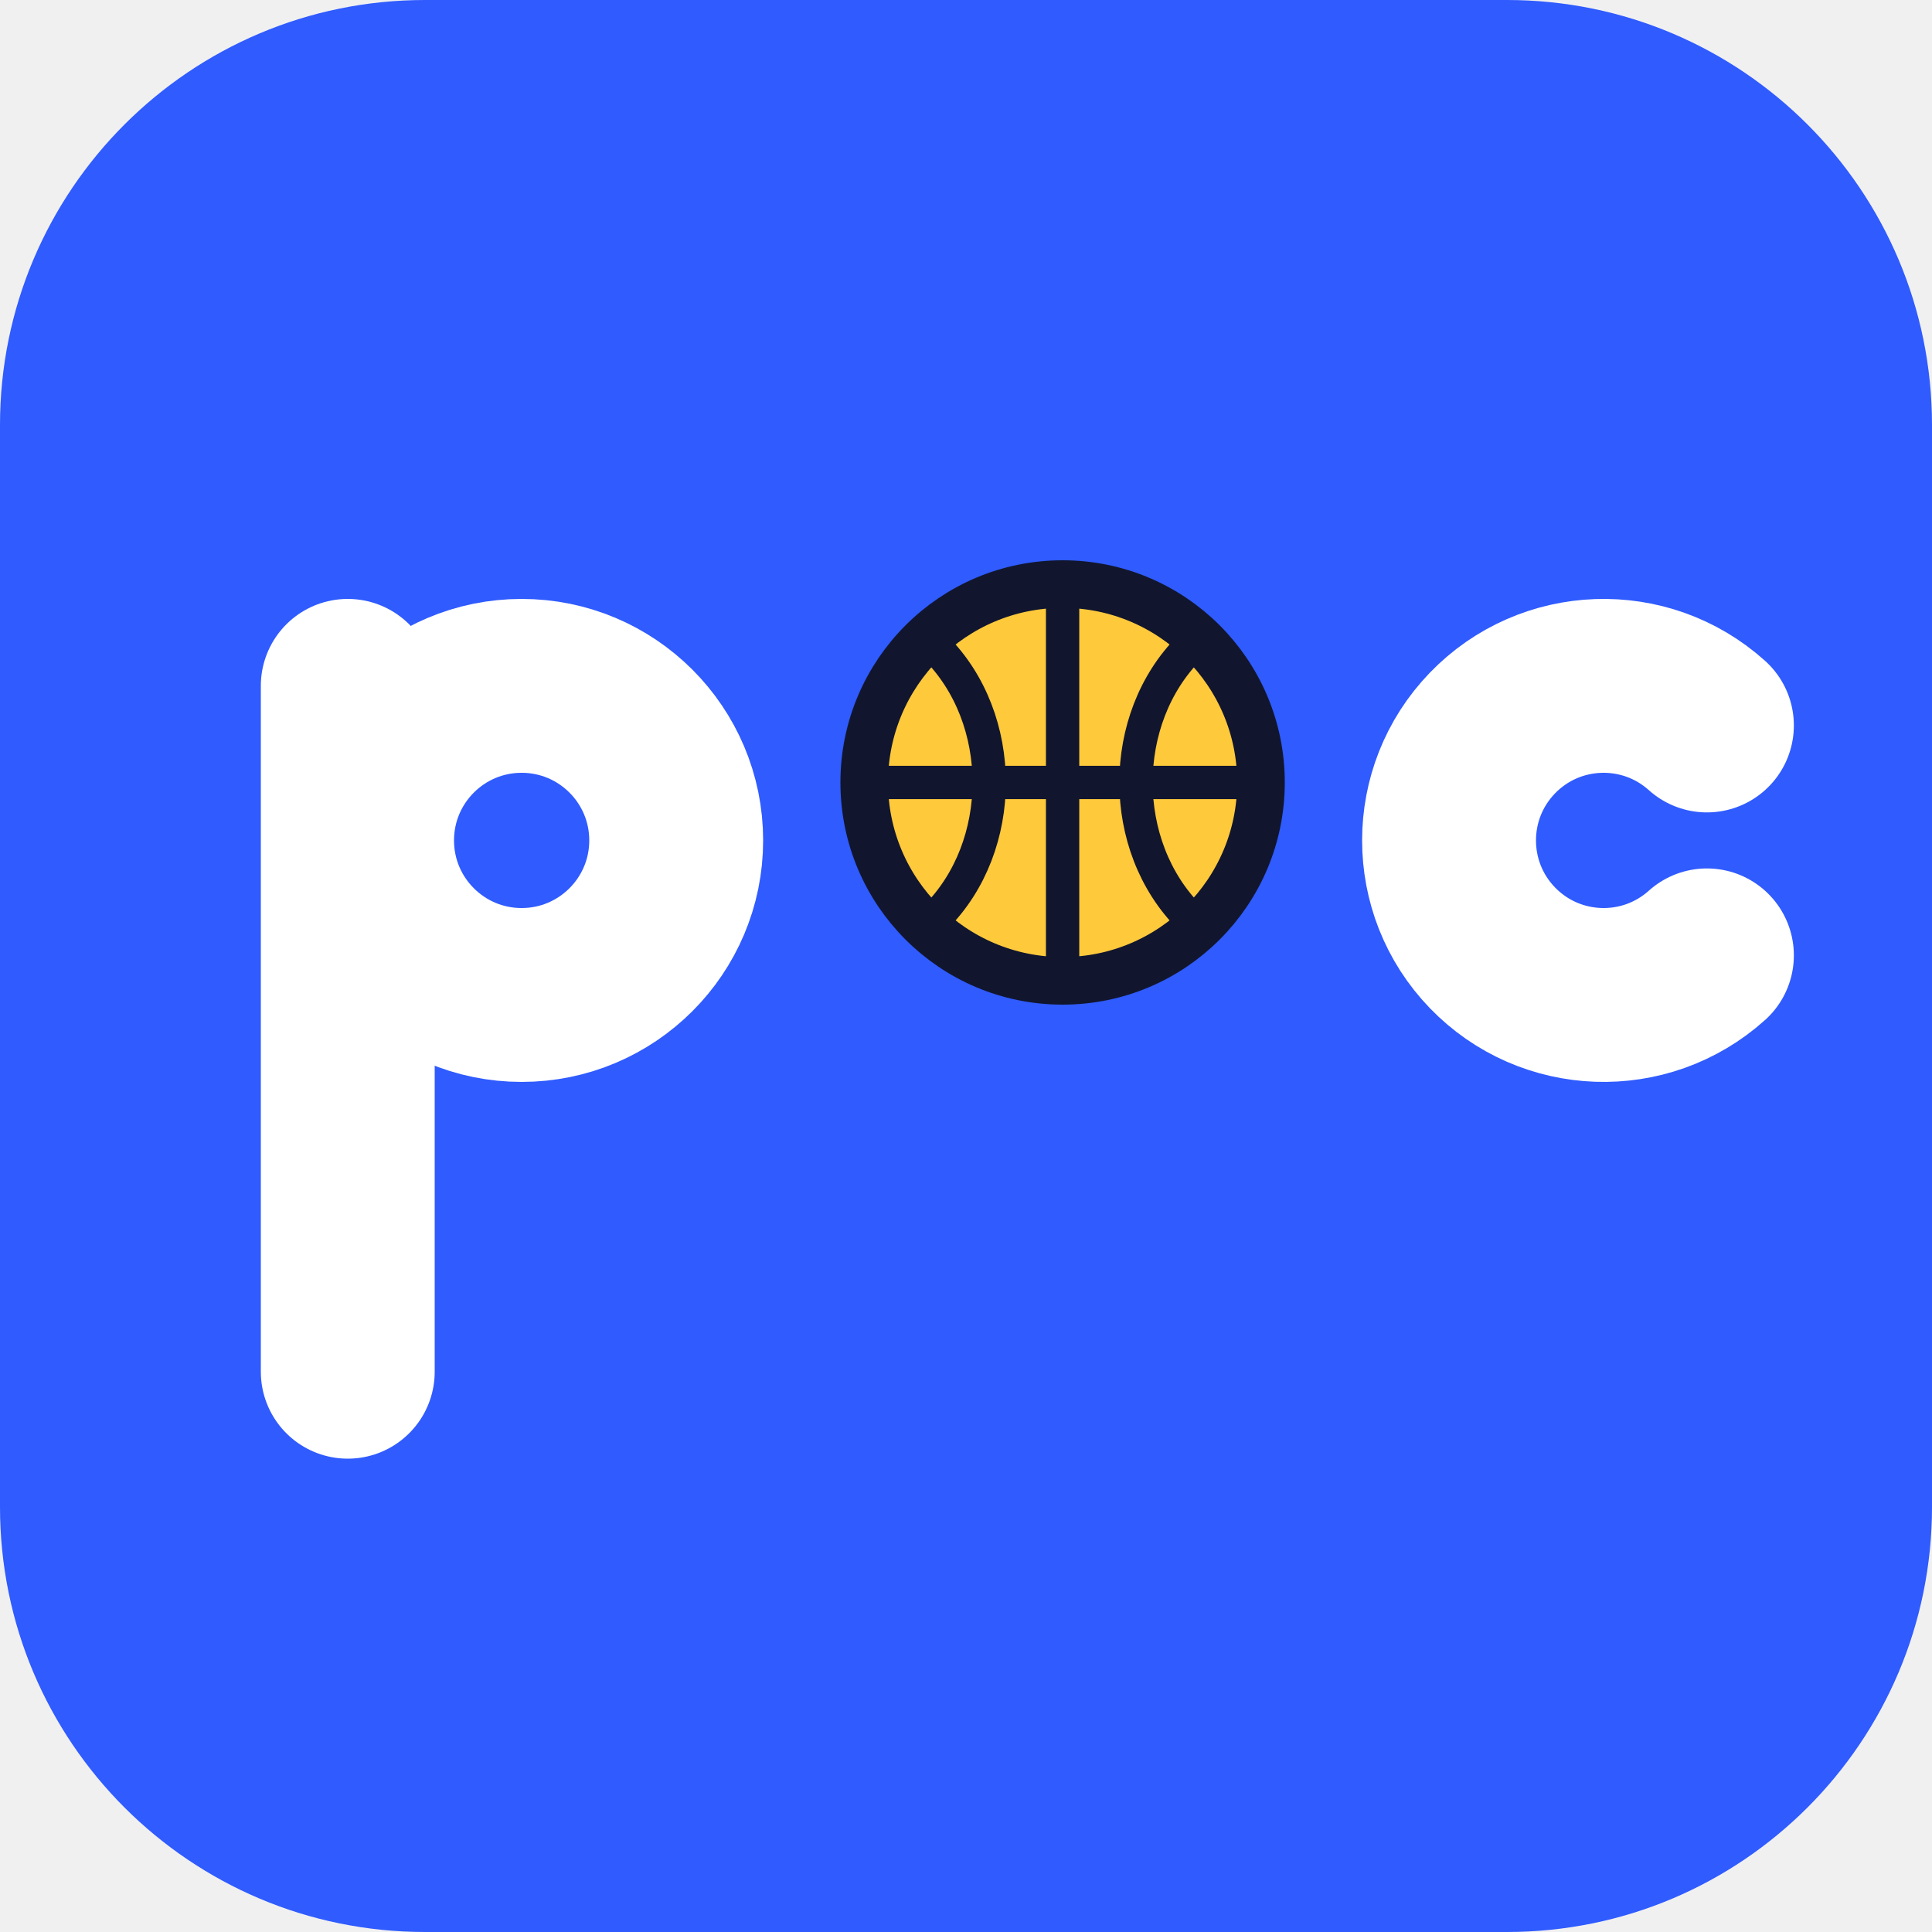
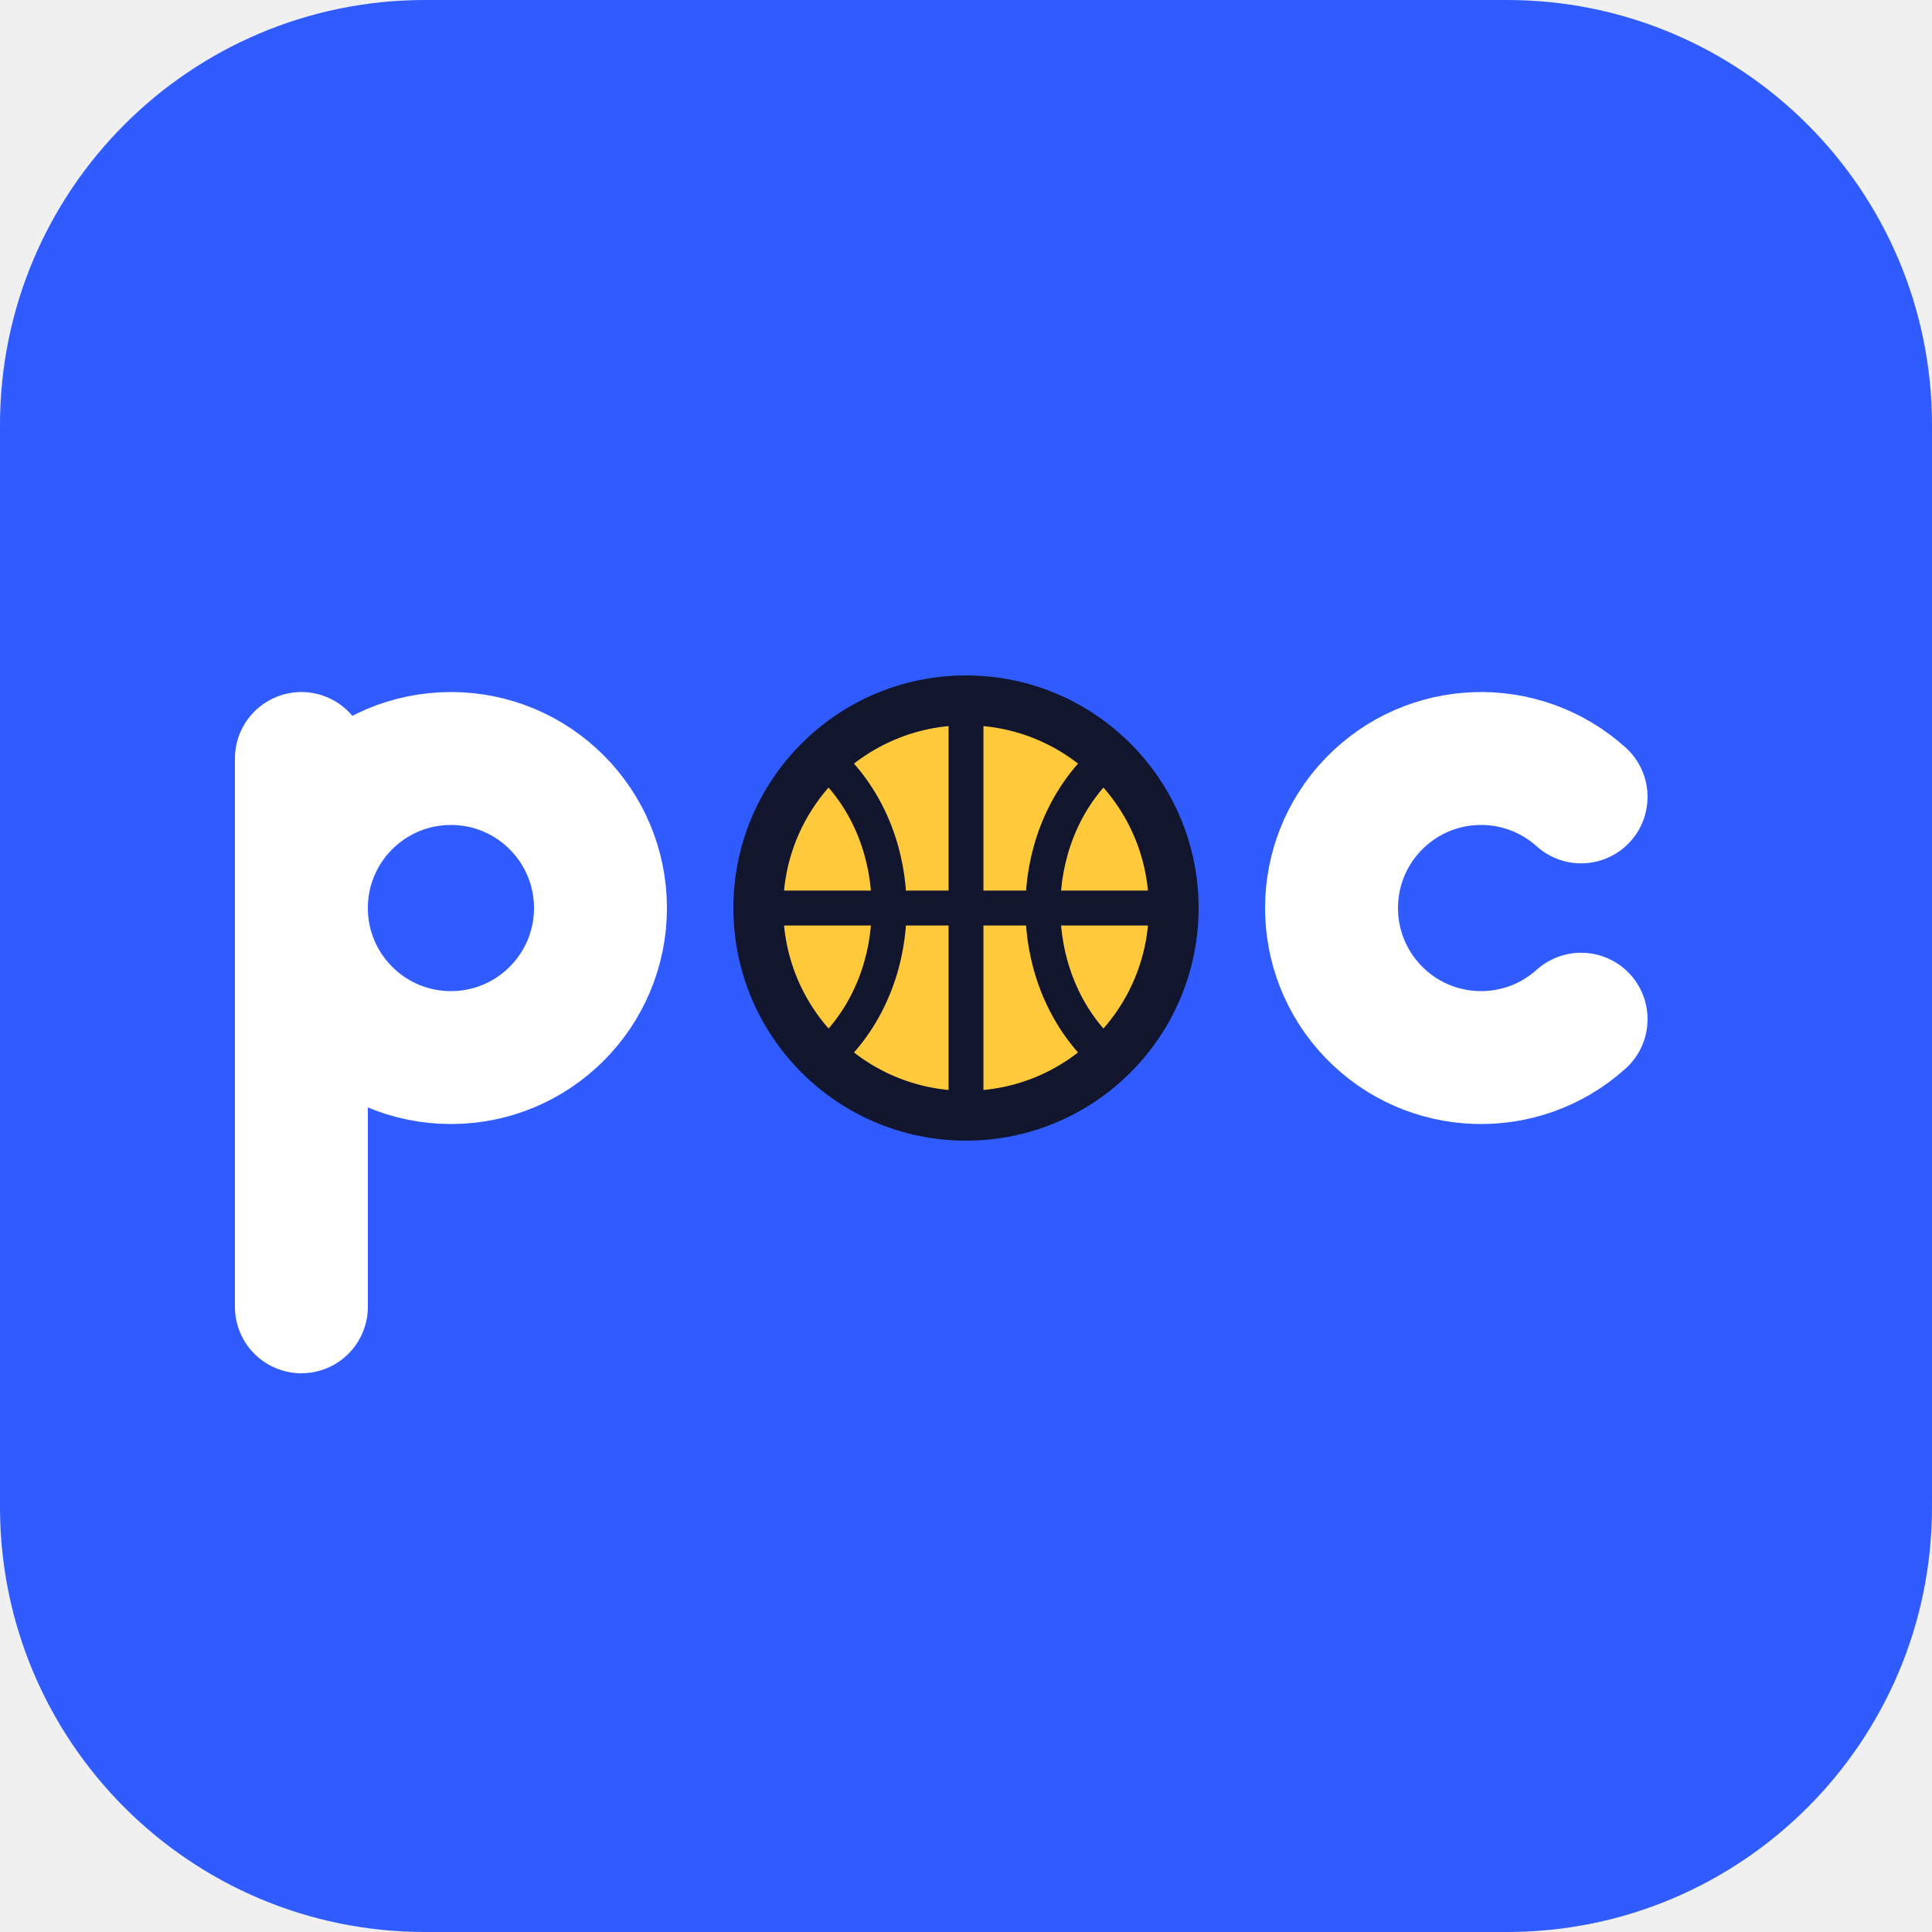
<svg xmlns="http://www.w3.org/2000/svg" width="512" height="512" viewBox="0 0 100 100">
  <rect width="100" height="100" rx="22" fill="#2F5BFF" />
-   <g fill="none" stroke="#FFFFFF" stroke-width="9" stroke-linecap="round">
-     <path d="M18 35.5V71" />
-     <circle cx="27" cy="43.5" r="8" />
-     <path d="M88.35 37.55A8 8 0 1 0 88.35 49.45" />
+   <g transform="translate(50 47) scale(0.86)">
+     <g fill="none" stroke="#FFFFFF" stroke-width="8" stroke-linecap="round">
+       <path d="M-40 -9V24" />
+       <circle cx="-31" cy="0" r="9" />
+       <path d="M37.02 -6.69A9 9 0 1 0 37.02 6.69" />
+     </g>
+     <svg x="-14" y="-14" width="28" height="28" viewBox="0 0 56 56">
+       <circle cx="28" cy="28" r="25" fill="#FFC93C" stroke="#11162E" stroke-width="6" />
+       <g fill="none" stroke="#11162E" stroke-width="4.2" stroke-linecap="round">
+         <path d="M28 6V50M6 28H50M12 11C21 20 21 36 12 45M44 11C35 20 35 36 44 45" />
+       </g>
+     </svg>
  </g>
-   <svg x="43.5" y="29" width="23" height="23" viewBox="0 0 56 56">
-     <circle cx="28" cy="28" r="25" fill="#FFC93C" stroke="#11162E" stroke-width="6" />
-     <g fill="none" stroke="#11162E" stroke-width="4.2" stroke-linecap="round">
-       <path d="M28 6V50M6 28H50M12 11C21 20 21 36 12 45M44 11C35 20 35 36 44 45" />
-     </g>
-   </svg>
</svg>
